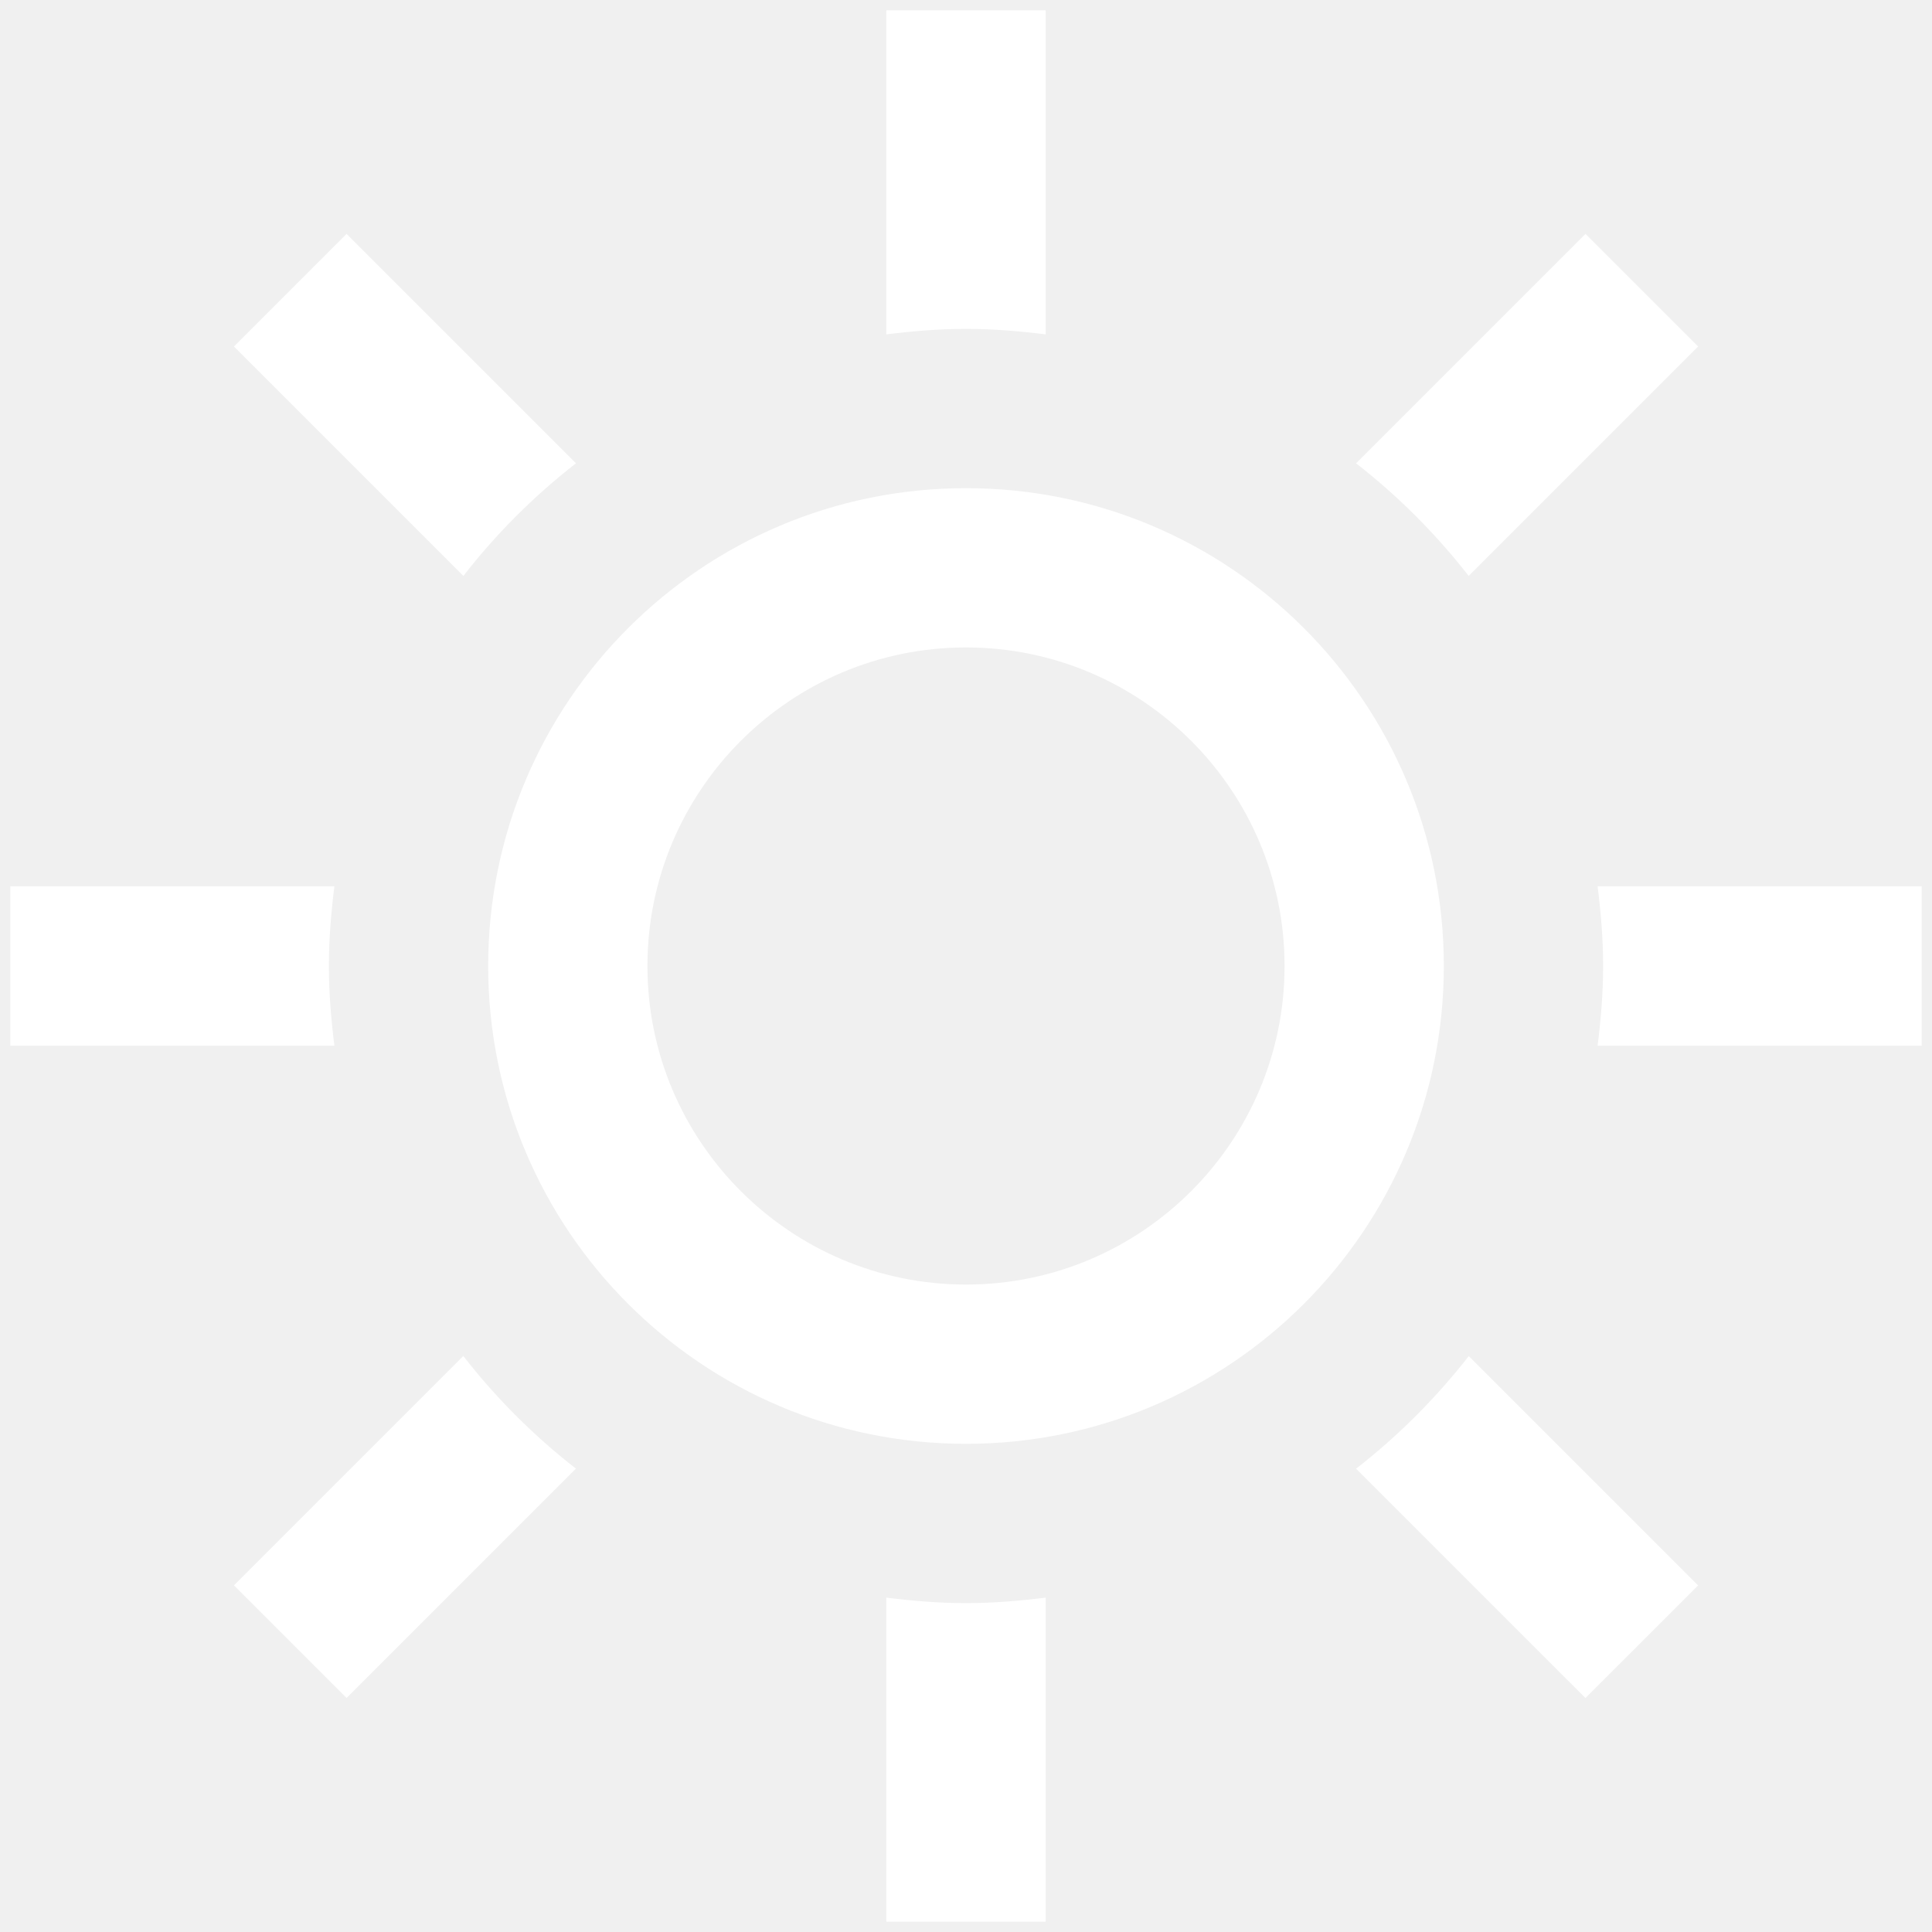
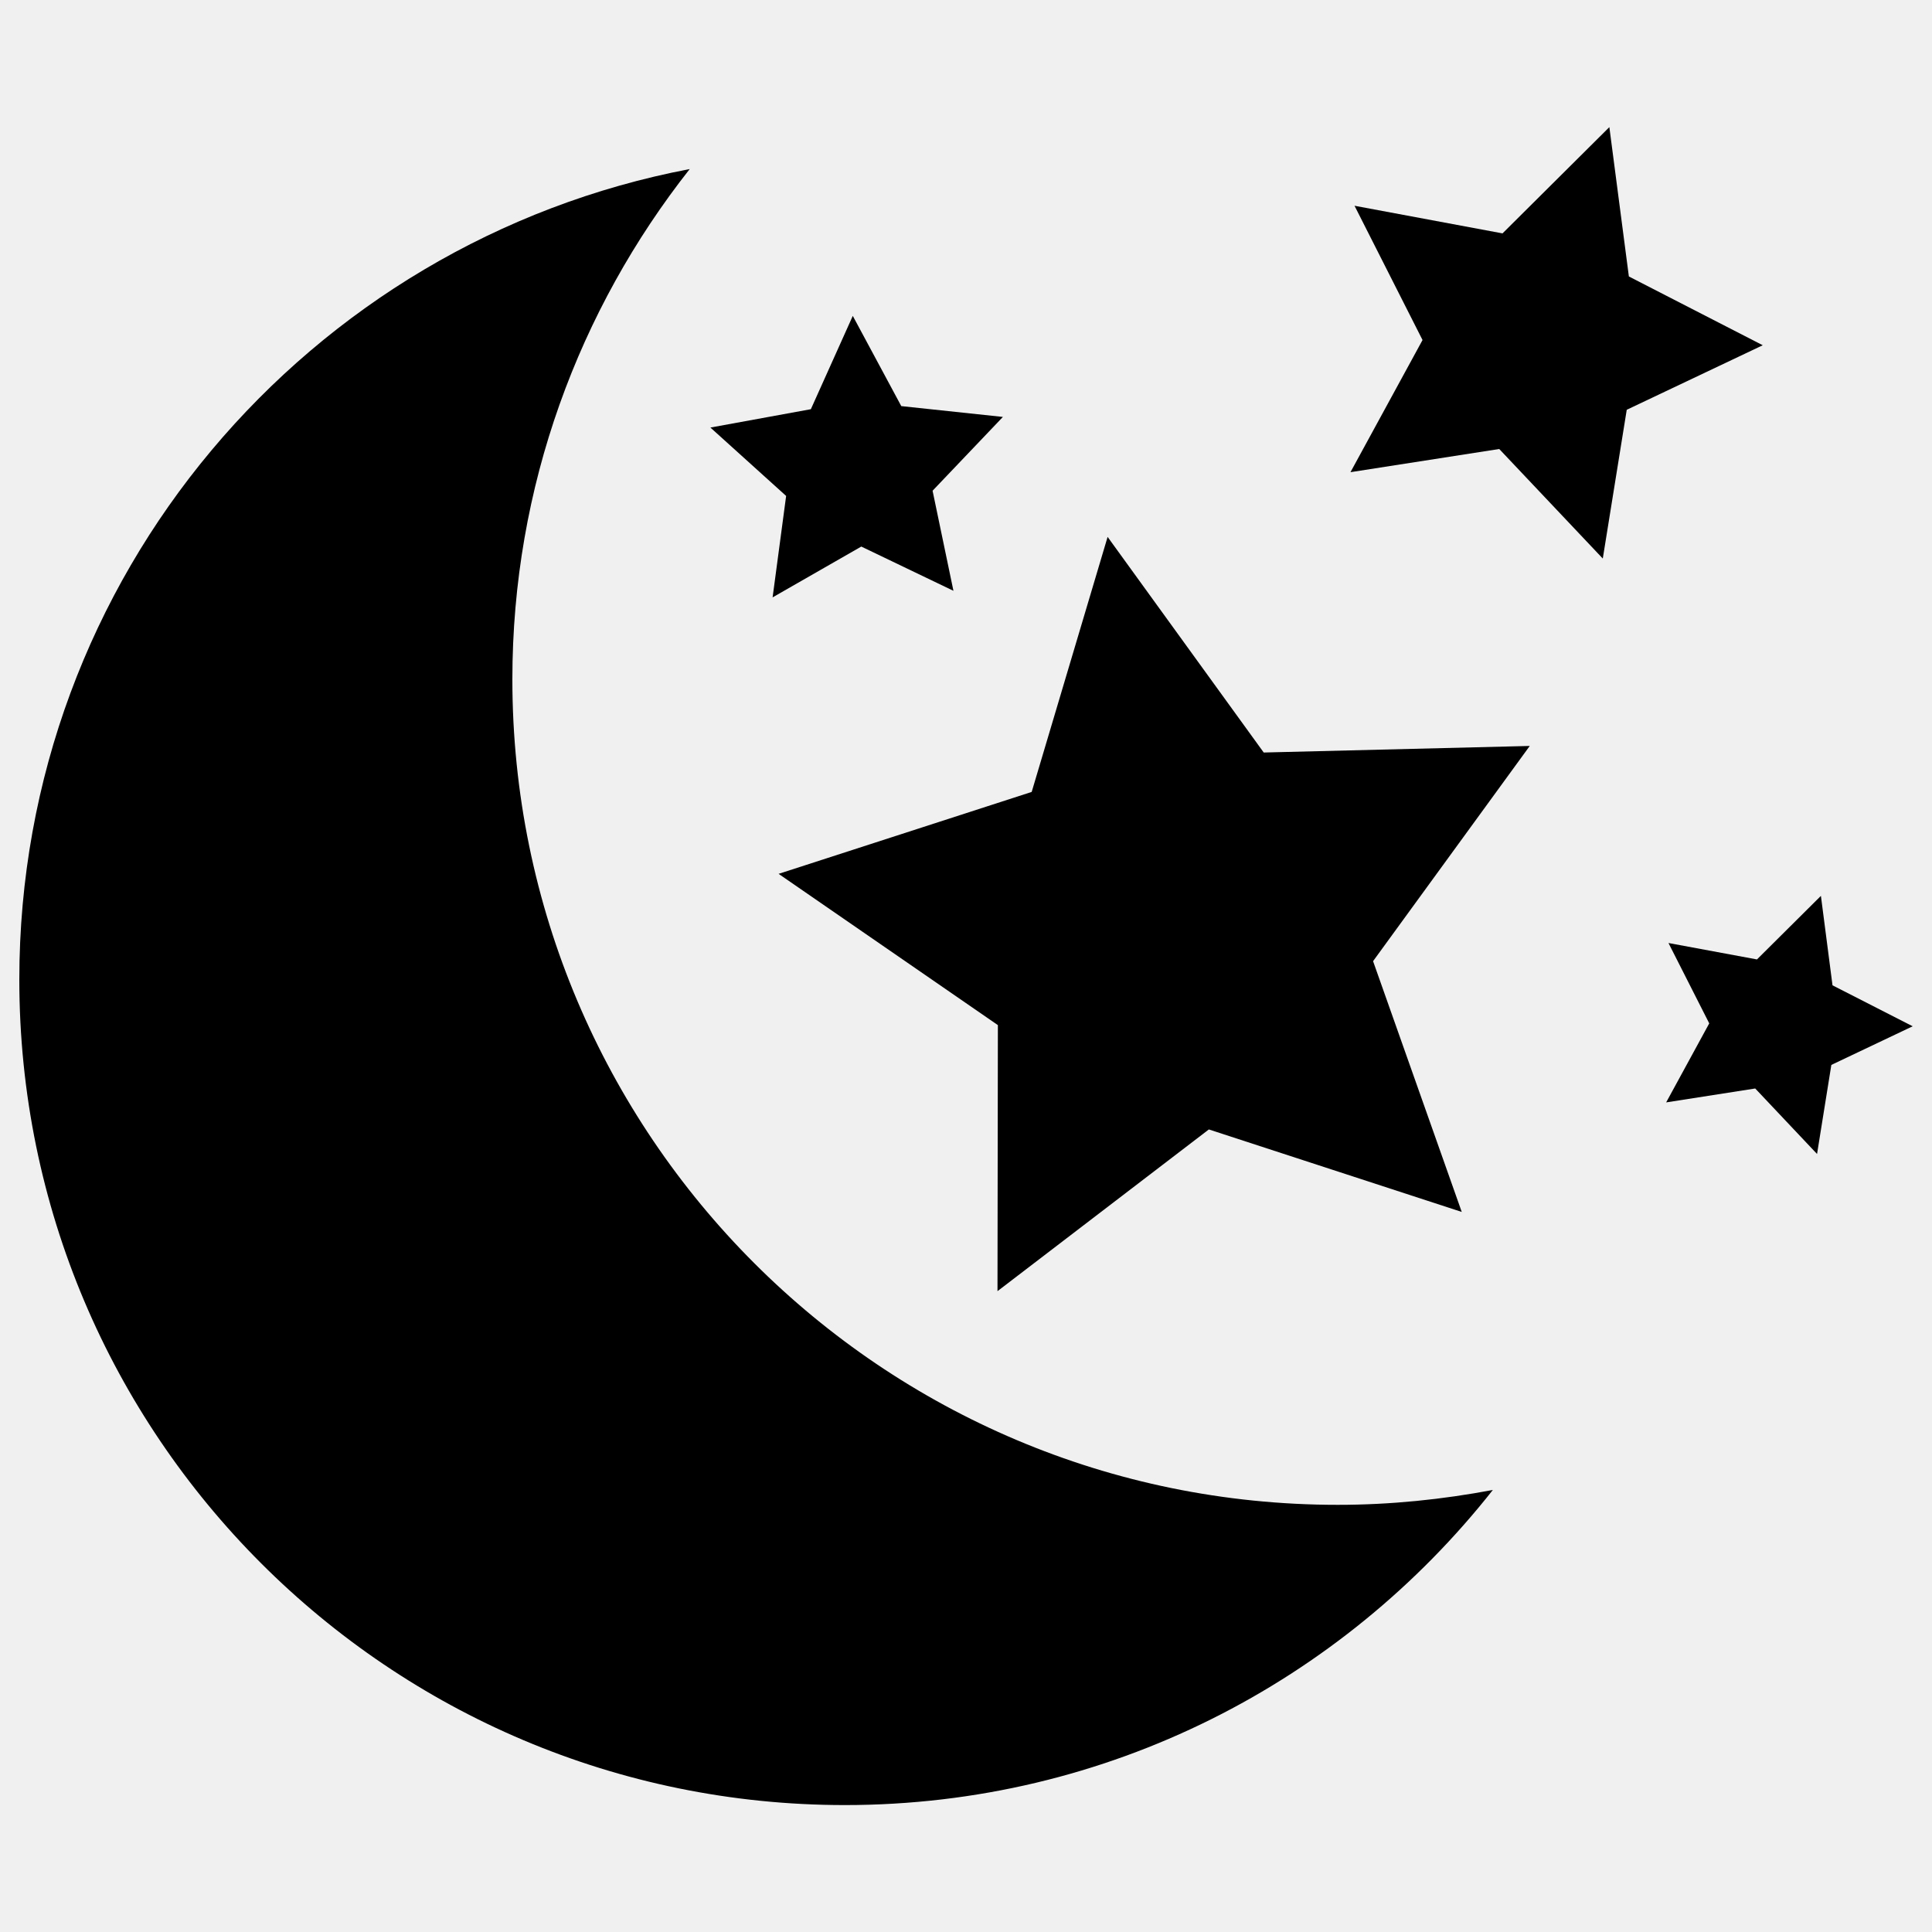
- <svg xmlns="http://www.w3.org/2000/svg" width="114" height="114" viewBox="0 0 114 114" fill="none">
-   <g clip-path="url(#clip0)">
-     <path d="M19.73 61.699H0.609V52.301H19.73C19.538 53.842 19.406 55.407 19.406 57C19.406 58.593 19.538 60.158 19.73 61.699ZM33.988 27.338L20.449 13.8L13.805 20.445L27.343 33.983C29.274 31.497 31.502 29.27 33.988 27.338ZM86.662 33.983L100.2 20.445L93.555 13.8L80.017 27.338C82.498 29.27 84.726 31.502 86.662 33.983ZM57 19.406C58.593 19.406 60.158 19.538 61.699 19.73V0.609H52.301V19.73C53.842 19.538 55.407 19.406 57 19.406ZM57 94.594C55.407 94.594 53.842 94.462 52.301 94.27V113.391H61.699V94.27C60.158 94.462 58.593 94.594 57 94.594ZM94.27 52.301C94.462 53.842 94.594 55.407 94.594 57C94.594 58.593 94.462 60.158 94.27 61.699H113.391V52.301H94.27ZM80.017 86.662L93.551 100.195L100.2 93.551L86.666 80.017C84.73 82.498 82.503 84.726 80.017 86.662ZM27.338 80.012L13.805 93.546L20.449 100.191L33.983 86.657C31.502 84.726 29.27 82.498 27.338 80.012ZM38.203 57C38.203 67.367 46.633 75.797 57 75.797C67.367 75.797 75.797 67.367 75.797 57C75.797 46.633 67.367 38.203 57 38.203C46.633 38.203 38.203 46.633 38.203 57ZM85.195 57C85.195 72.573 72.573 85.195 57 85.195C41.427 85.195 28.805 72.573 28.805 57C28.805 41.427 41.427 28.805 57 28.805C72.573 28.805 85.195 41.427 85.195 57Z" fill="white" />
+ <svg xmlns="http://www.w3.org/2000/svg" version="1.1" x="0px" y="0px" viewBox="0 0 1000 1000" enable-background="new 0 0 1000 1000" xml:space="preserve">
+   <g>
+     <path d="M756.6,627.3l-130.9-42.7l-109.4,83.7l0.2-137.7L403,452.3l131-42.4l39.3-132l80.8,111.6l137.7-3.4l-81.1,111.4L756.6,627.3z" />
+     <path d="M829.6,289.1L776,232.4L699,244.4l37.3-68.4l-35.2-69.5l76.6,14.3l55.3-55l10.1,77.3l69.3,35.6L842,212.1L829.6,289.1z" />
+     <path d="M940.5,597.3l-32-33.9l-46.1,7.2l22.3-40.9l-21.1-41.6l45.8,8.5l33.1-32.9l6,46.3l41.5,21.2l-42.1,20L940.5,597.3z" />
+     <path d="M493.5,305.8l-47.7-22.9l-45.9,26.3l7-52.5l-39.2-35.4l52-9.5l21.7-48.3l25.1,46.7l52.6,5.6L482.7,254L493.5,305.8z" />
+     <path d="M692.4,778.9c-235.9,0-427.2-191.3-427.2-427.3c0-99.8,34.5-191.4,91.8-264.1C159.5,125.1,10,298.4,10,507c0,236,191.3,427.3,427.3,427.3c136.2,0,257.2-63.9,335.4-163.1C746.7,776.1,719.9,778.9,692.4,778.9z" />
  </g>
-   <defs>
-     <clipPath id="clip0">
-       <rect width="112.782" height="112.782" fill="white" transform="translate(0.609009 0.609009)" />
-     </clipPath>
-   </defs>
</svg>
